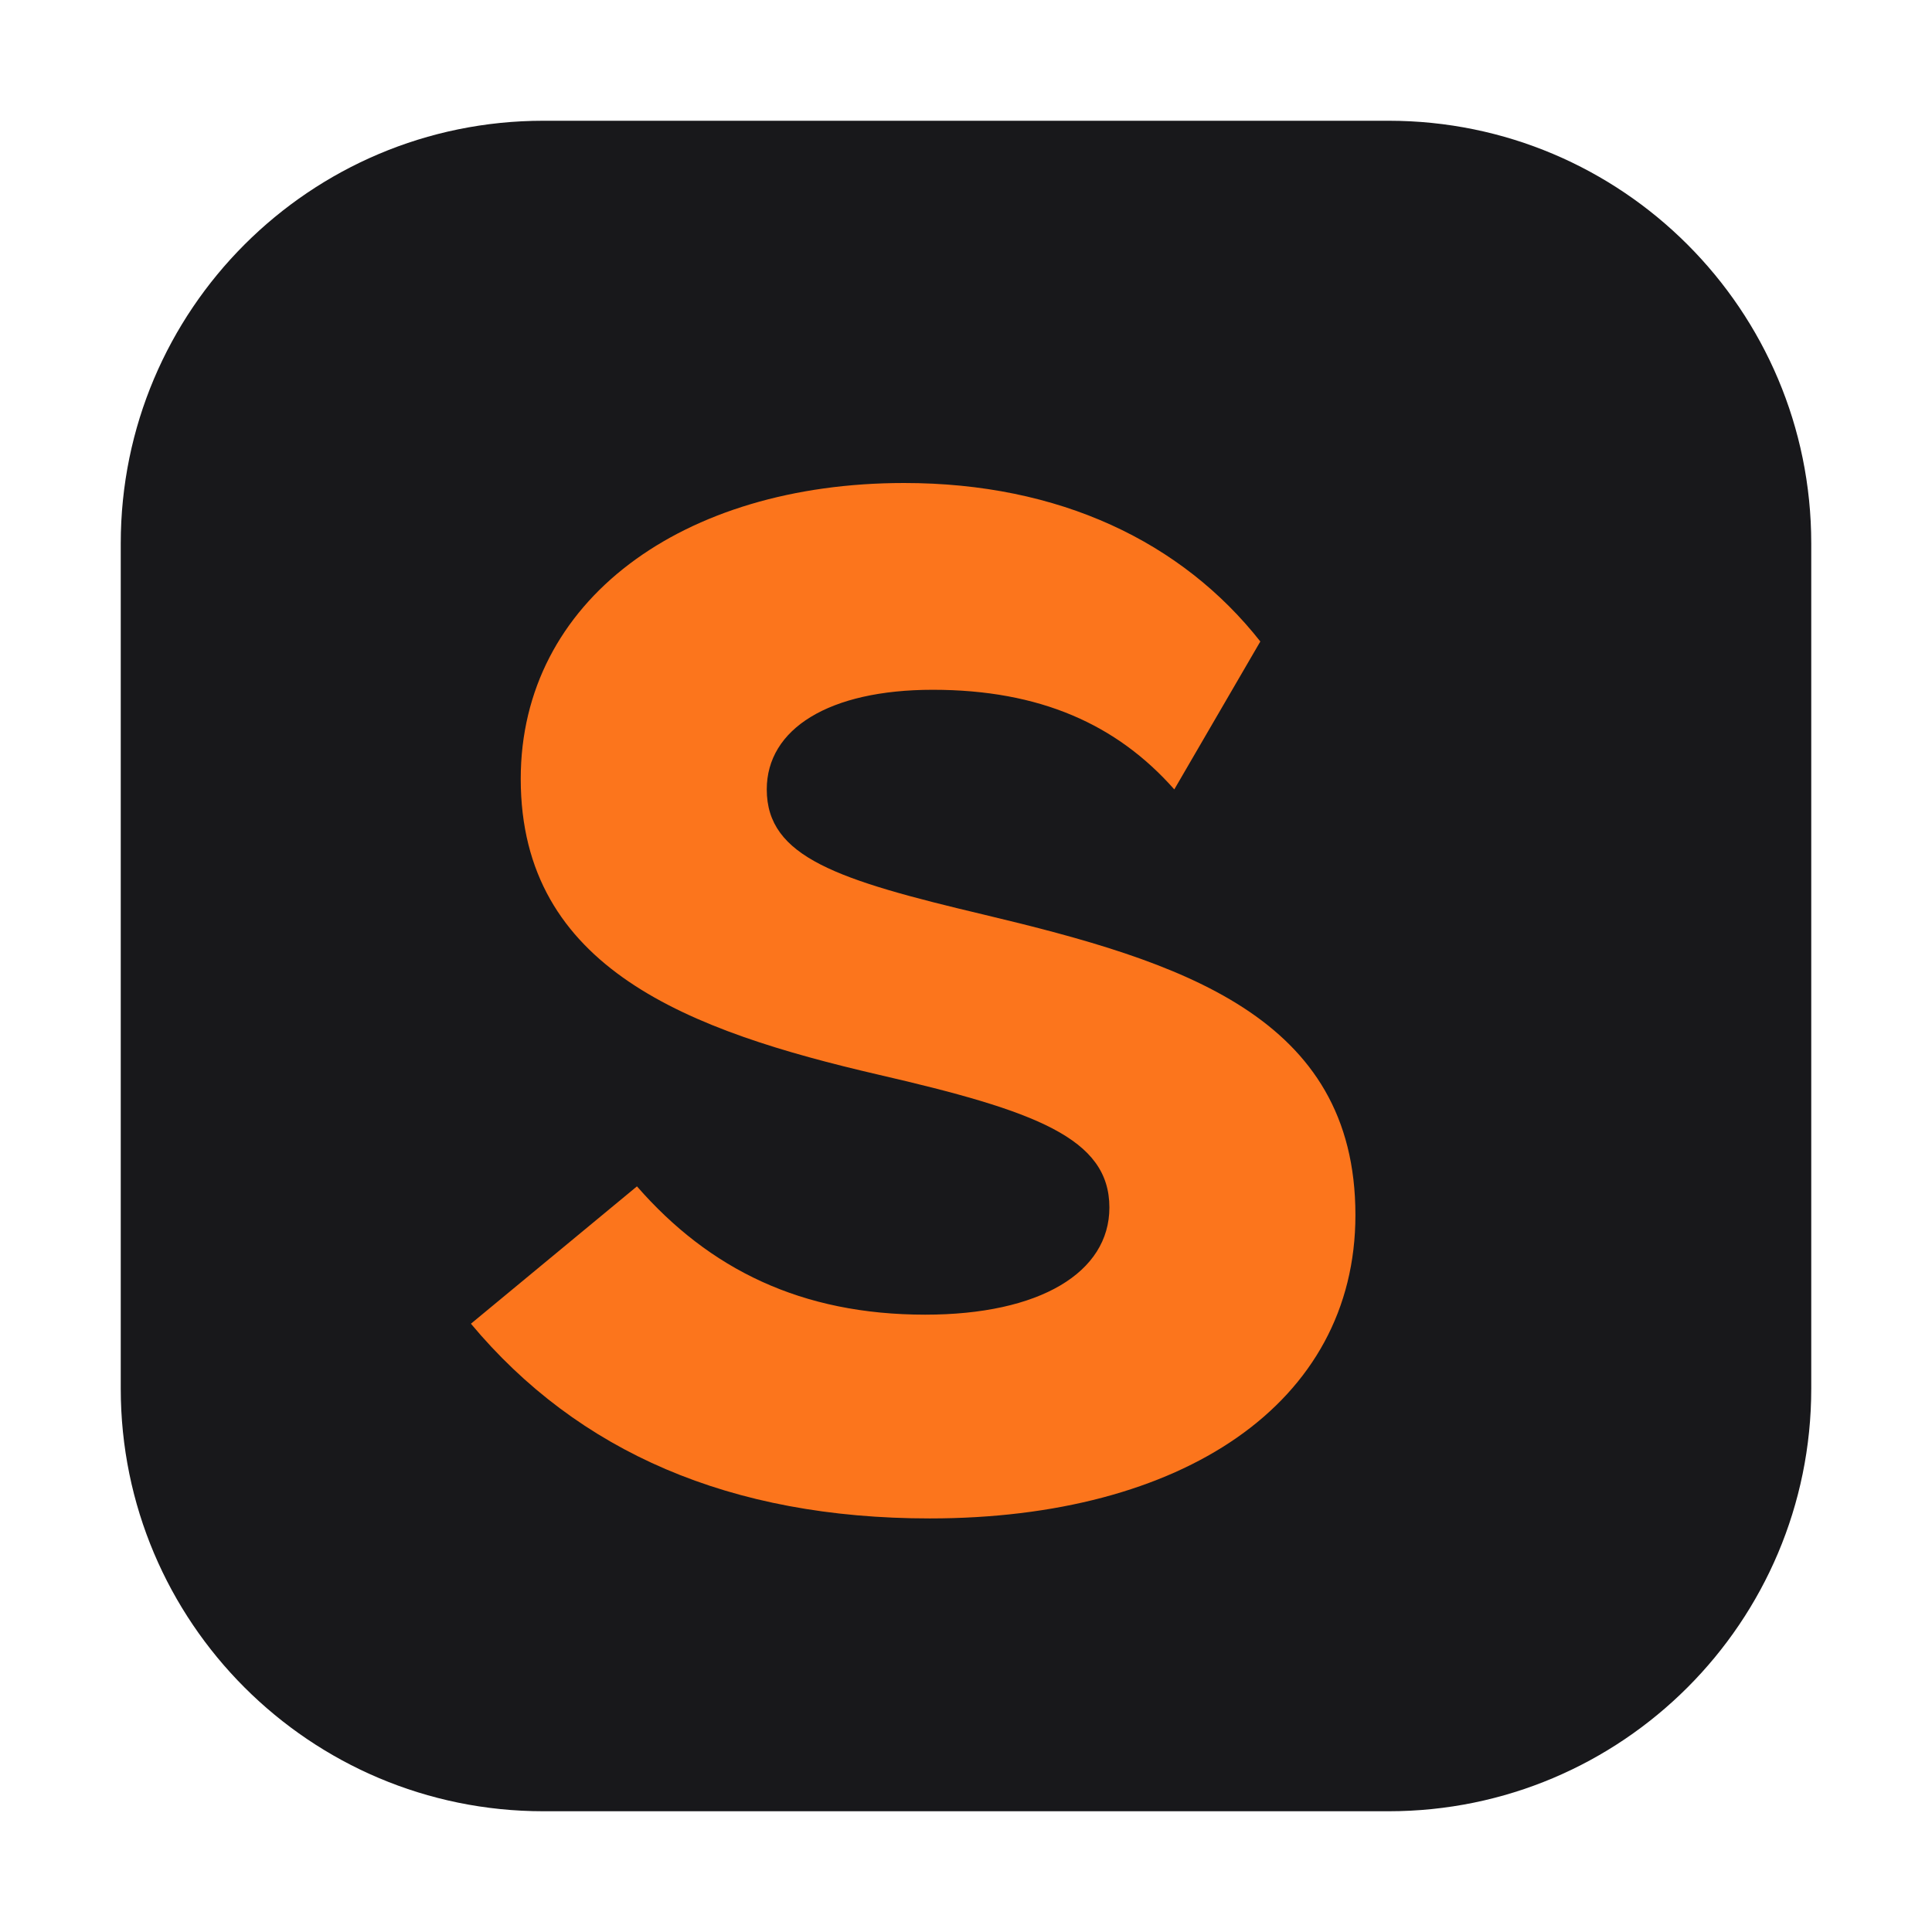
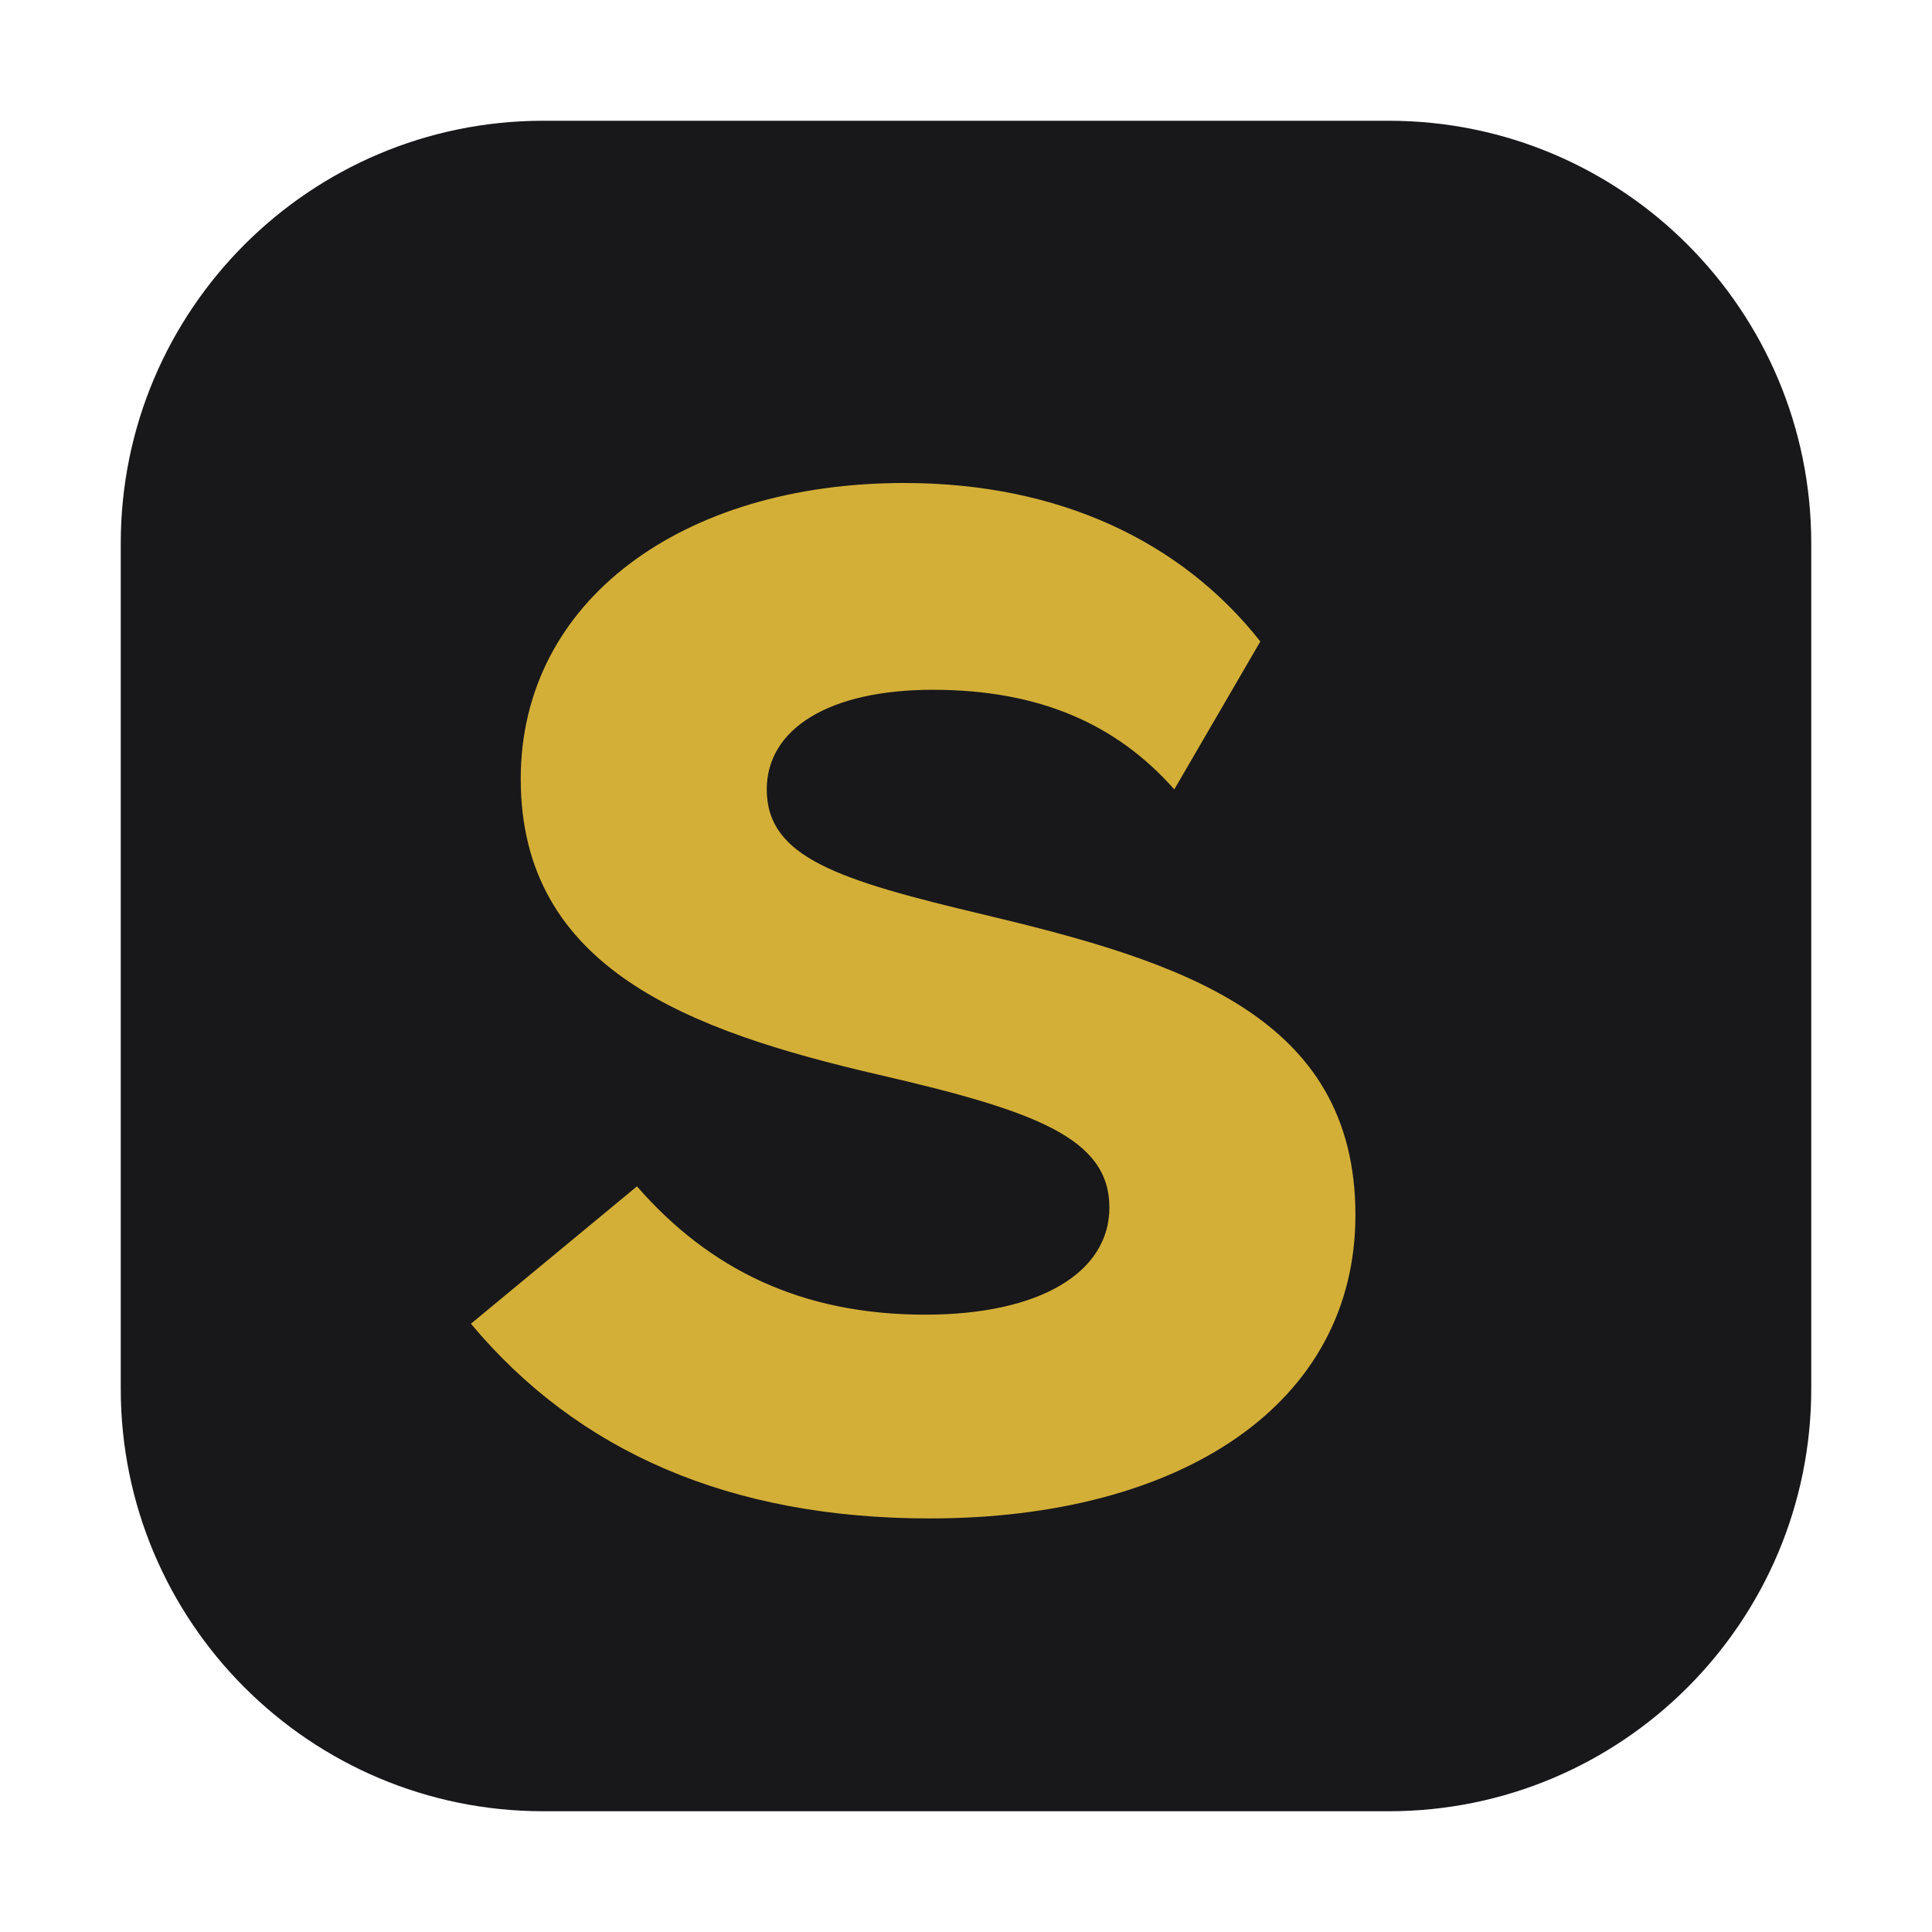
<svg xmlns="http://www.w3.org/2000/svg" width="128" height="128" viewBox="0 0 128 128" fill="none">
  <rect x="8" y="8" width="112" height="112" rx="28" fill="#18181b" />
-   <path d="M83.5 42.5c-5.2-6.6-13.3-10.5-23.6-10.5-14.7 0-25.4 7.8-25.4 19.6 0 12.6 11.2 16.7 23.7 19.6 10.4 2.4 15.3 4.2 15.3 8.8 0 4.3-4.6 7.1-12.2 7.1-8.2 0-14.3-3-19.1-8.5l-11 9.1c7.1 8.5 17.2 12.9 30.4 12.9 16.7 0 28.2-7.6 28.2-20.1 0-13.2-11.6-16.8-24.6-19.9-9.7-2.3-14.4-3.8-14.4-8.3 0-4.0 4.1-6.6 11.0-6.6 7.1 0 12.2 2.3 16.0 6.6L83.5 42.5z" fill="#fc751c" />
+   <path d="M83.5 42.5c-5.2-6.6-13.3-10.5-23.6-10.5-14.7 0-25.4 7.8-25.4 19.6 0 12.6 11.2 16.7 23.7 19.6 10.4 2.4 15.3 4.2 15.3 8.8 0 4.3-4.6 7.1-12.2 7.1-8.2 0-14.3-3-19.1-8.5l-11 9.1c7.1 8.5 17.2 12.9 30.4 12.9 16.7 0 28.2-7.6 28.2-20.1 0-13.2-11.6-16.8-24.6-19.9-9.7-2.3-14.4-3.8-14.4-8.3 0-4.0 4.1-6.6 11.0-6.6 7.1 0 12.2 2.3 16.0 6.6L83.5 42.5z" fill="#D4AF37" />
</svg>
